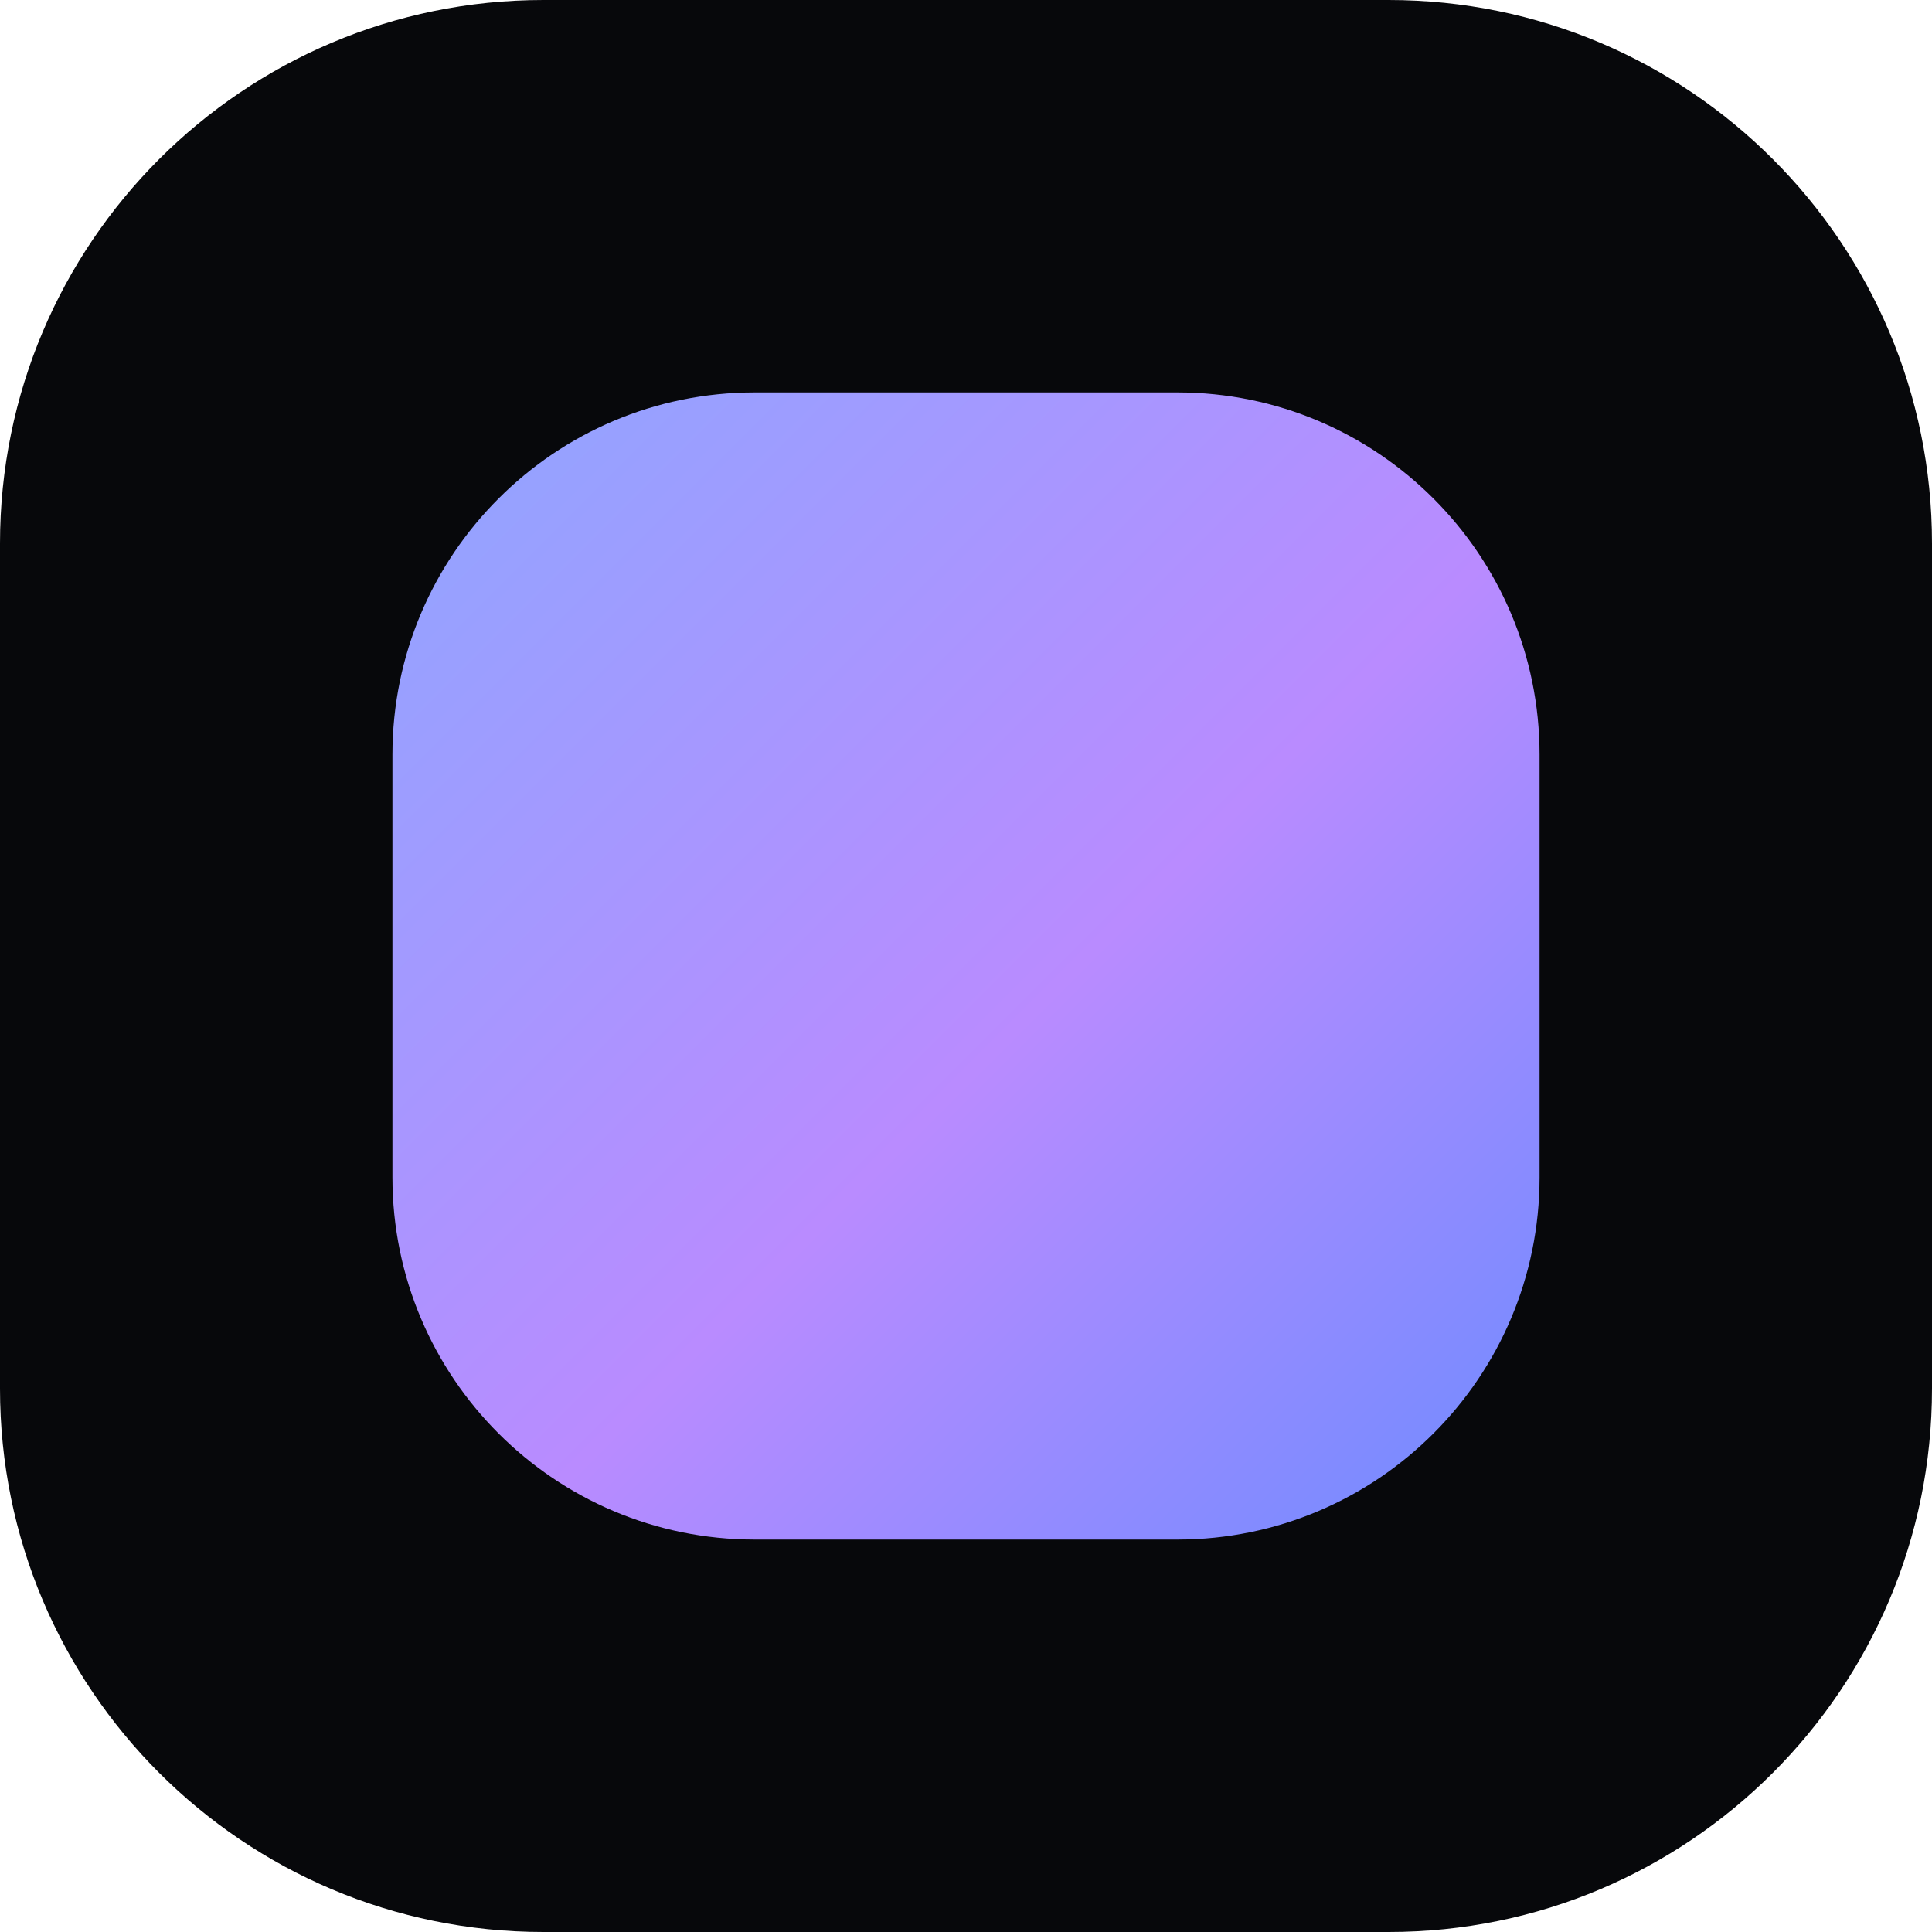
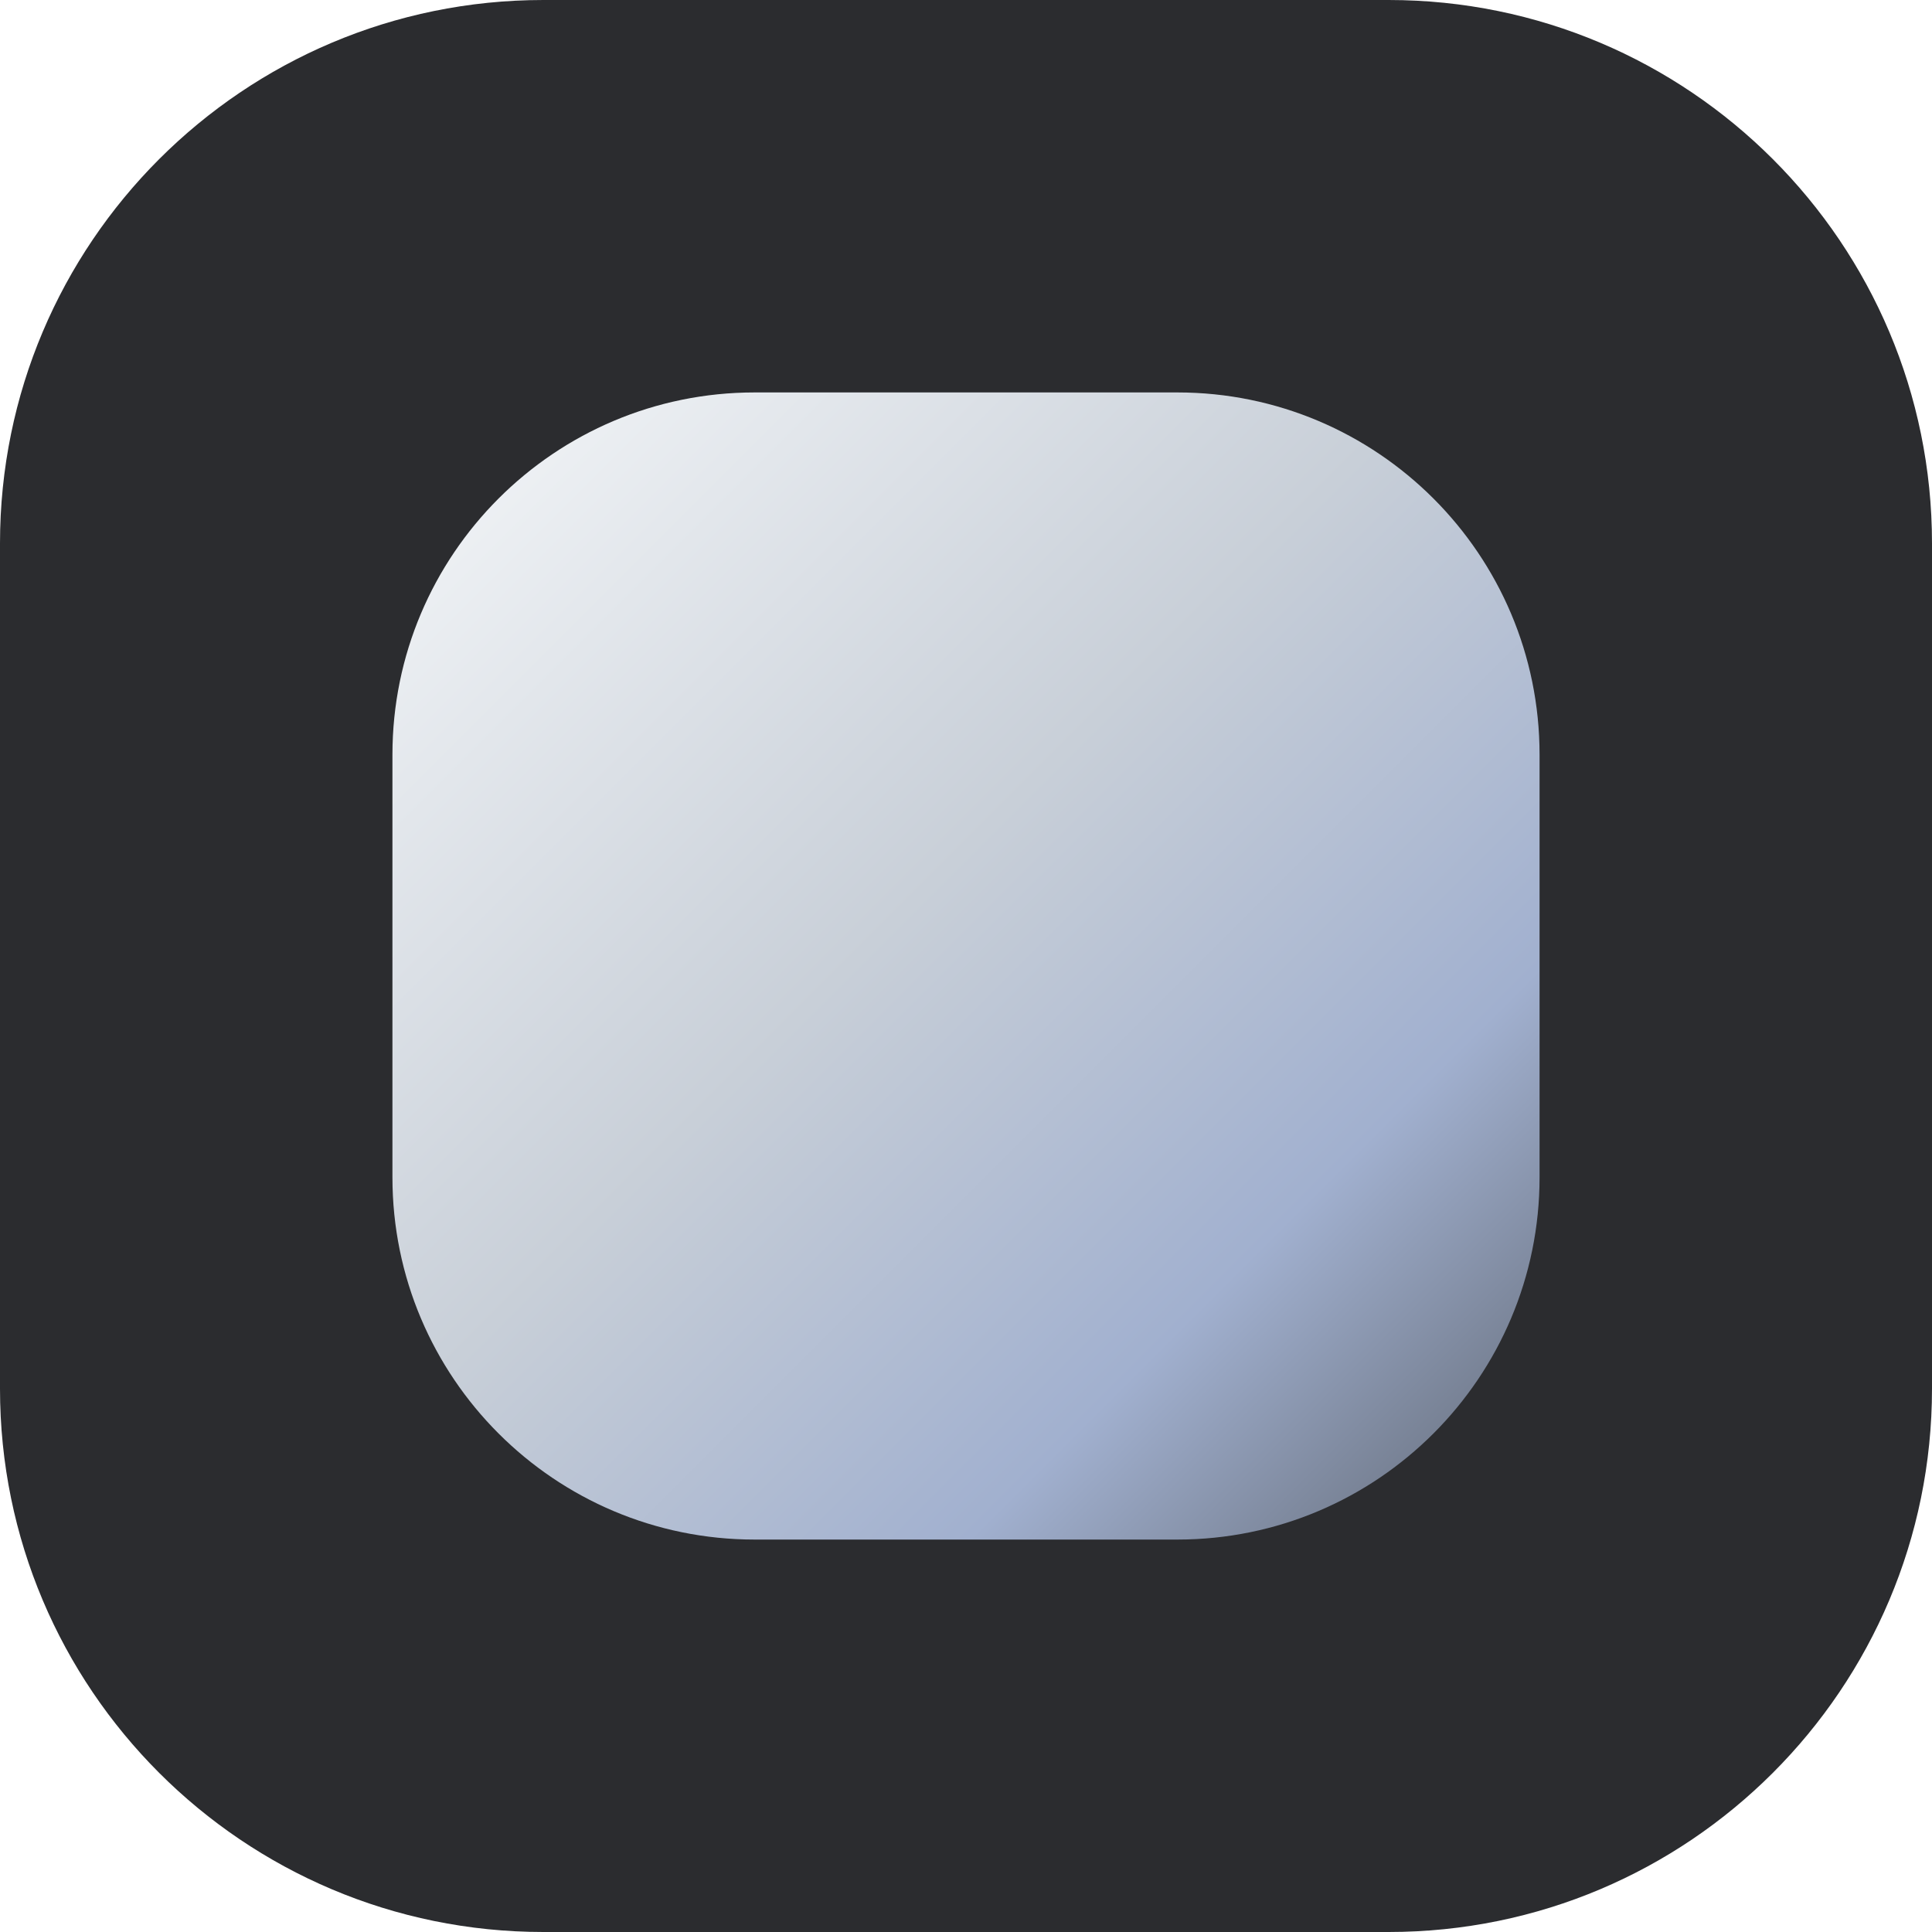
<svg xmlns="http://www.w3.org/2000/svg" viewBox="0 0 32 32">
  <defs>
-     <linearGradient id="g" x1="0" y1="0" x2="1" y2="1">
-       <stop offset="0" stop-color="#8fa6ff" />
-       <stop offset="0.55" stop-color="#b98bff" />
-       <stop offset="1" stop-color="#6d8bff" />
+     <linearGradient id="chrome" x1="0" y1="0" x2="1" y2="1">
+       <stop offset="0" stop-color="#F6F8FA" />
+       <stop offset="0.45" stop-color="#C8CFD8" />
+       <stop offset="0.75" stop-color="#A1B0CF" />
+       <stop offset="1" stop-color="#5F6672" />
    </linearGradient>
  </defs>
-   <rect width="32" height="32" rx="9" fill="#07080b" />
-   <rect x="6.5" y="6.5" width="19" height="19" rx="6" fill="url(#g)" />
+   <rect width="32" height="32" rx="9" fill="#2B2C2F" />
+   <rect x="6.5" y="6.5" width="19" height="19" rx="6" fill="url(#chrome)" />
</svg>
